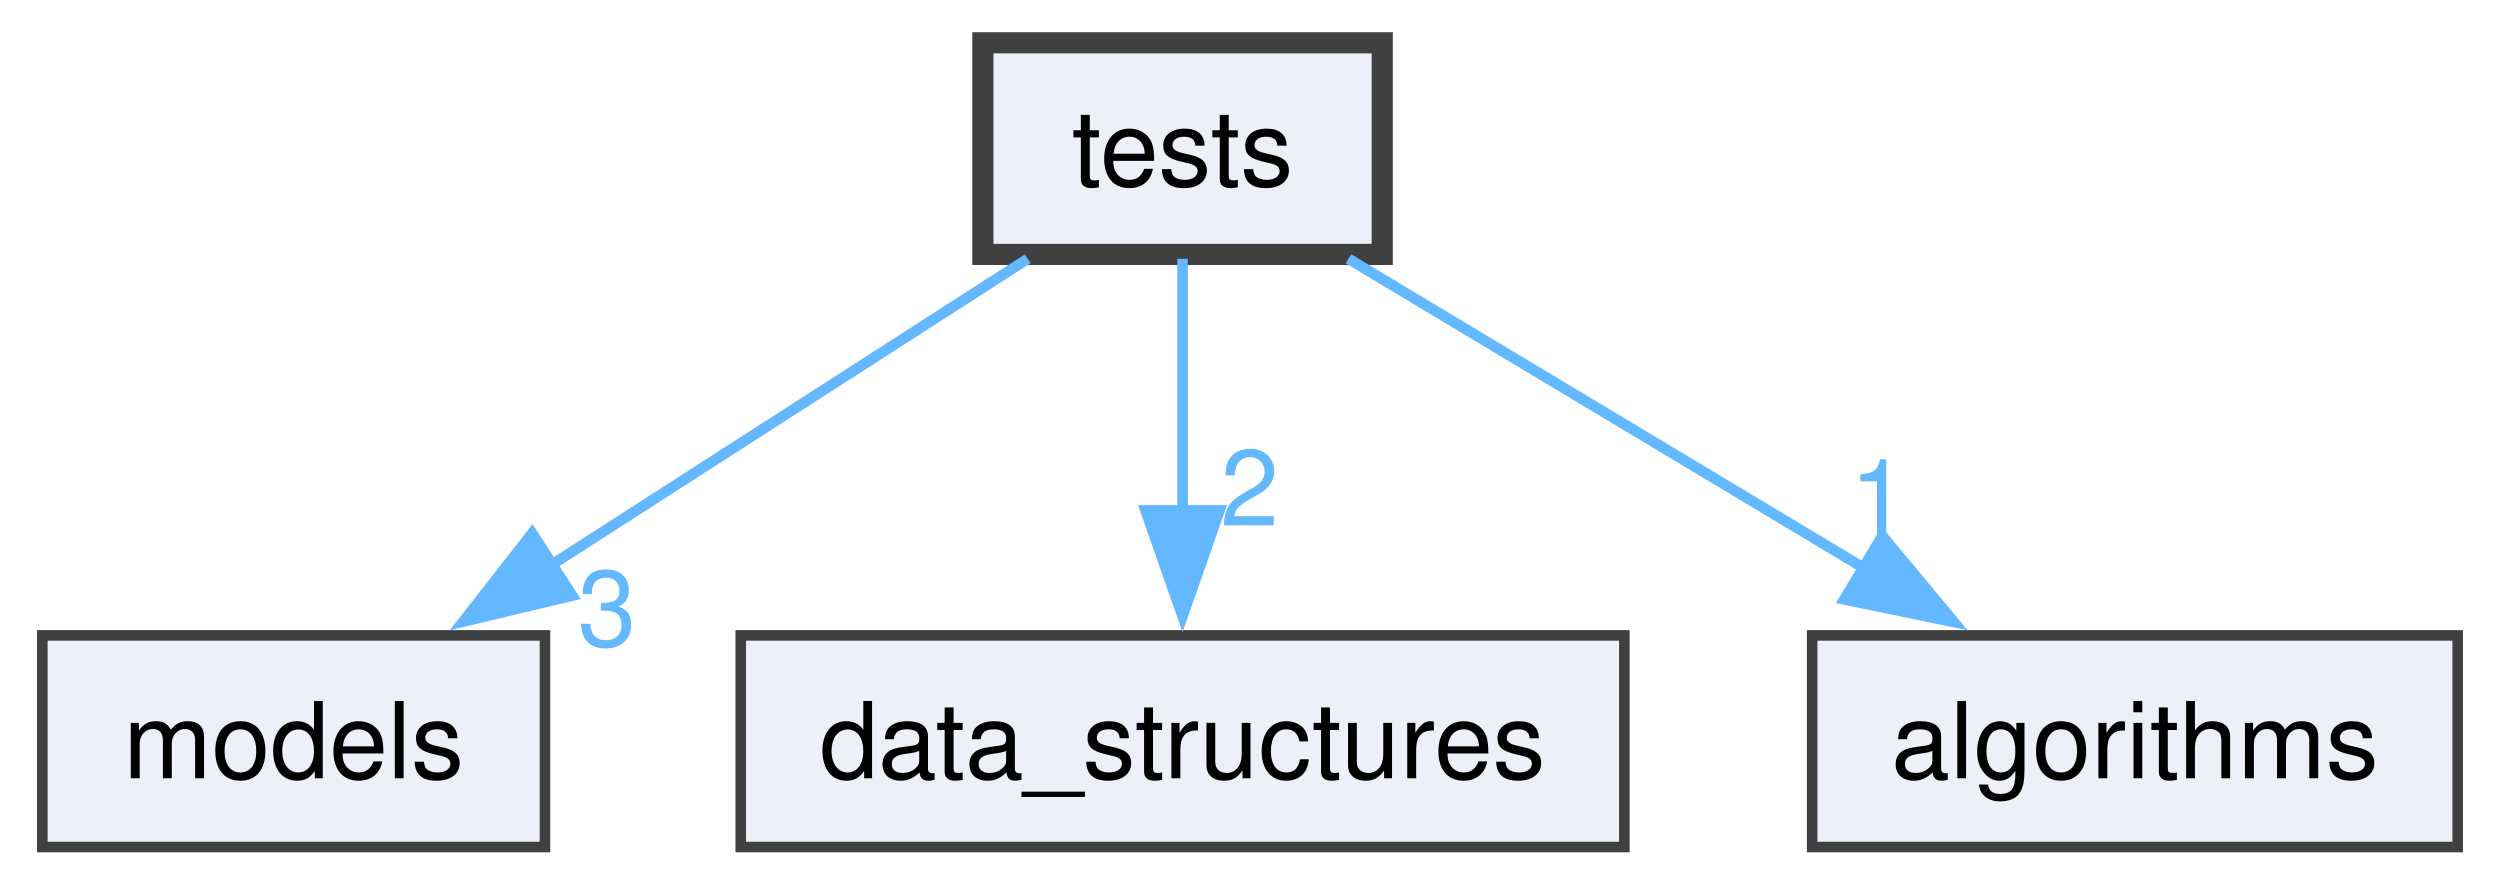
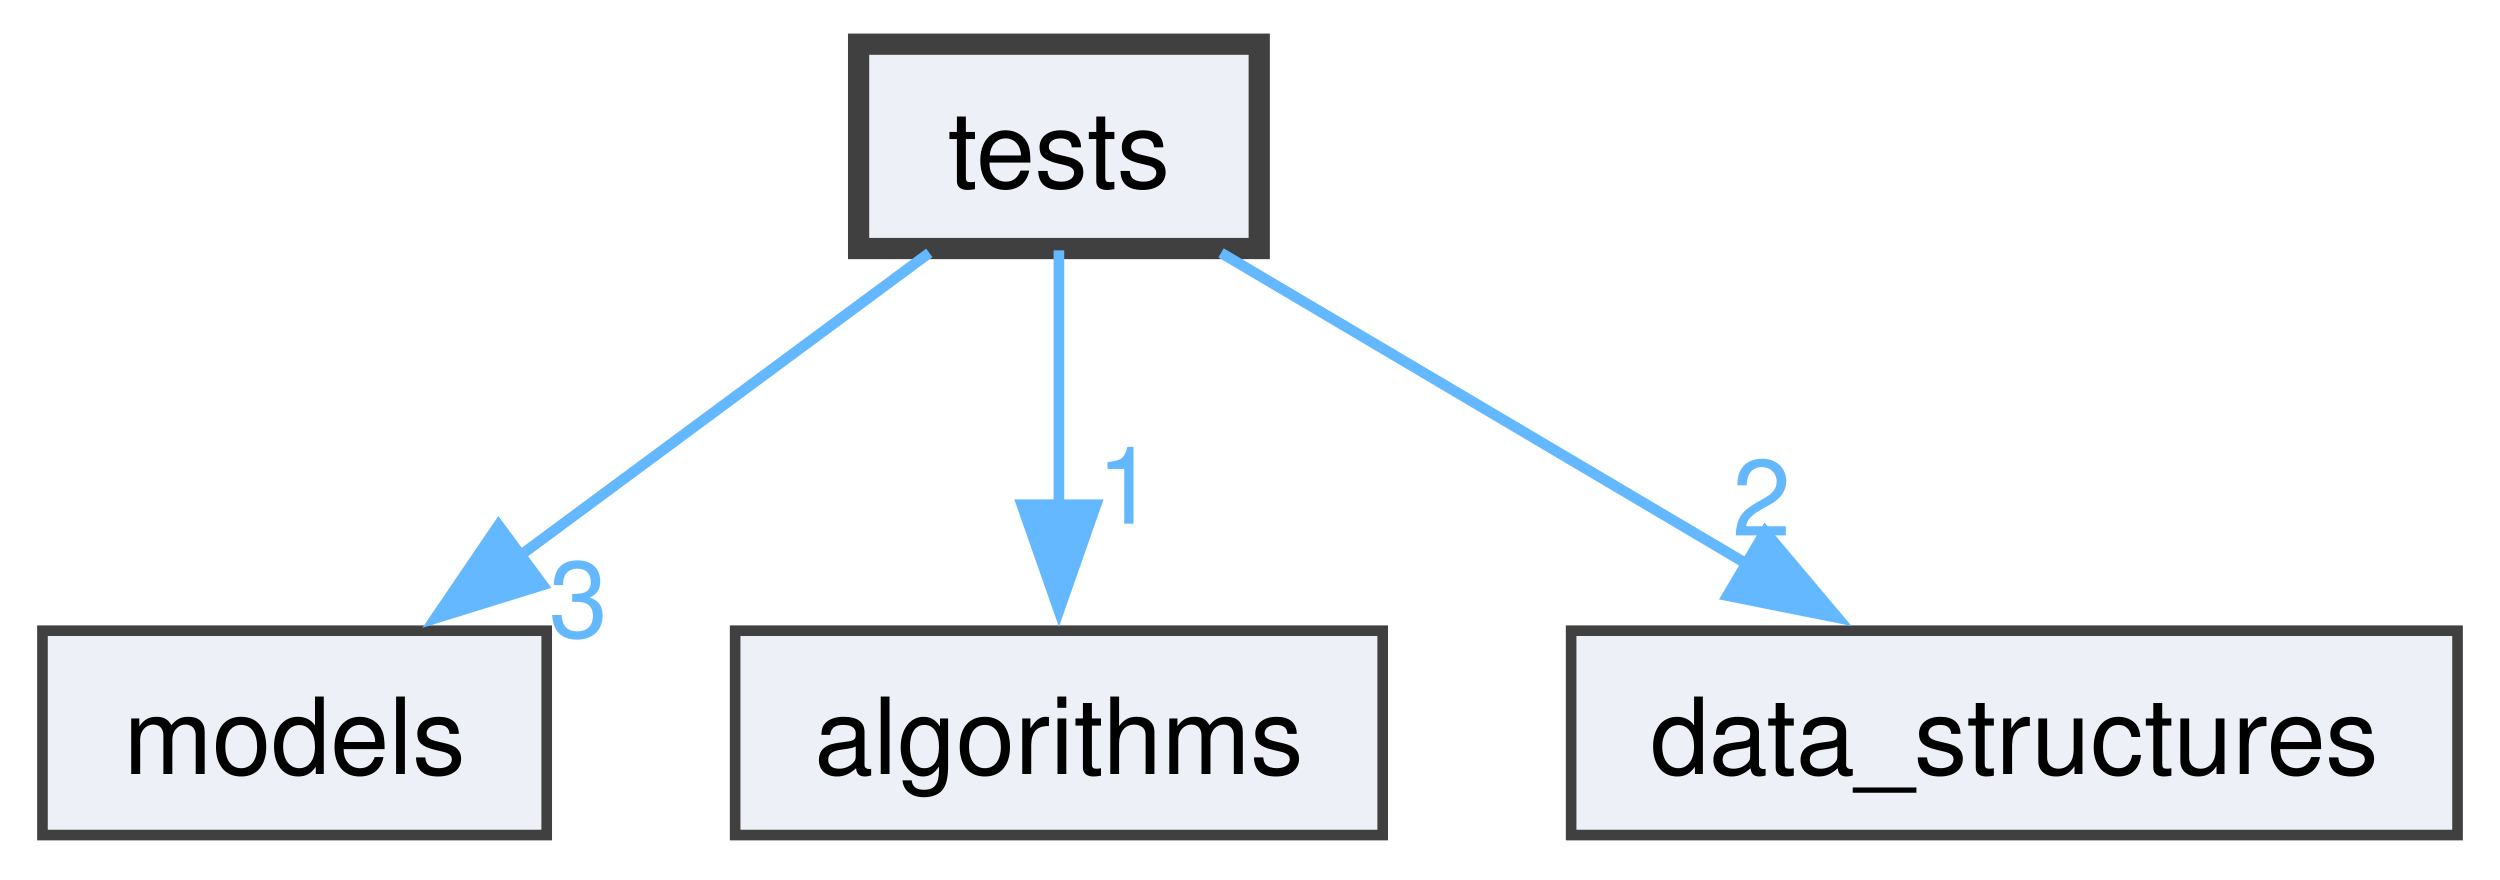
- <svg xmlns="http://www.w3.org/2000/svg" xmlns:xlink="http://www.w3.org/1999/xlink" width="236pt" height="84pt" viewBox="0.00 0.00 236.25 84.00">
-   <g id="graph0" class="graph" transform="scale(1 1) rotate(0) translate(4 80)">
+ <svg xmlns="http://www.w3.org/2000/svg" xmlns:xlink="http://www.w3.org/1999/xlink" width="236pt" height="83pt" viewBox="0.00 0.00 235.50 82.50">
+   <g id="graph0" class="graph" transform="scale(1 1) rotate(0) translate(4 78.5)">
    <g id="node1" class="node">
      <g id="a_node1">
        <a xlink:href="dir_59425e443f801f1f2fd8bbe4959a3ccf.html" target="_top" xlink:title="tests">
-           <polygon fill="#edf0f7" stroke="#404040" stroke-width="2" points="126.62,-76 88.88,-76 88.88,-56 126.62,-56 126.62,-76" />
-           <text text-anchor="middle" x="107.75" y="-62.5" font-family="Helvetica,sans-Serif" font-size="10.00">tests</text>
+           <polygon fill="#edf0f7" stroke="#404040" stroke-width="2" points="114.62,-74.5 76.88,-74.5 76.88,-55.25 114.62,-55.25 114.62,-74.5" />
+           <text text-anchor="middle" x="95.75" y="-61" font-family="Helvetica,sans-Serif" font-size="10.00">tests</text>
        </a>
      </g>
    </g>
    <g id="node2" class="node">
      <g id="a_node2">
        <a xlink:href="dir_1ae4179d5e953611aae20c997279e02c.html" target="_top" xlink:title="models">
-           <polygon fill="#edf0f7" stroke="#404040" points="47.5,-20 0,-20 0,0 47.5,0 47.5,-20" />
-           <text text-anchor="middle" x="23.75" y="-6.5" font-family="Helvetica,sans-Serif" font-size="10.00">models</text>
+           <polygon fill="#edf0f7" stroke="#404040" points="47.5,-19.25 0,-19.25 0,0 47.5,0 47.5,-19.25" />
+           <text text-anchor="middle" x="23.75" y="-5.75" font-family="Helvetica,sans-Serif" font-size="10.00">models</text>
        </a>
      </g>
    </g>
    <g id="edge1" class="edge">
      <g id="a_edge1">
        <a xlink:href="dir_000006_000004.html" target="_top">
-           <path fill="none" stroke="#63b8ff" d="M93.12,-55.59C80.67,-47.59 62.53,-35.93 47.93,-26.54" />
-           <polygon fill="#63b8ff" stroke="#63b8ff" points="50.07,-23.76 39.77,-21.3 46.29,-29.65 50.07,-23.76" />
+           <path fill="none" stroke="#63b8ff" d="M83.54,-54.84C72.92,-46.99 57.31,-35.45 44.71,-26.12" />
+           <polygon fill="#63b8ff" stroke="#63b8ff" points="47.12,-23.56 37,-20.42 42.96,-29.19 47.12,-23.56" />
        </a>
      </g>
      <g id="a_edge1-headlabel">
        <a xlink:href="dir_000006_000004.html" target="_top" xlink:title="3">
-           <text text-anchor="middle" x="53.36" y="-19" font-family="Helvetica,sans-Serif" font-size="10.00" fill="#63b8ff">3</text>
+           <text text-anchor="middle" x="50.48" y="-18.64" font-family="Helvetica,sans-Serif" font-size="10.00" fill="#63b8ff">3</text>
        </a>
      </g>
    </g>
    <g id="node3" class="node">
      <g id="a_node3">
+         <a xlink:href="dir_c0ce462e37efe0a8d60c01d75f78f8a0.html" target="_top" xlink:title="algorithms">
+           <polygon fill="#edf0f7" stroke="#404040" points="126.25,-19.25 65.25,-19.25 65.25,0 126.25,0 126.25,-19.25" />
+           <text text-anchor="middle" x="95.75" y="-5.75" font-family="Helvetica,sans-Serif" font-size="10.00">algorithms</text>
+         </a>
+       </g>
+     </g>
+     <g id="edge3" class="edge">
+       <g id="a_edge3">
+         <a xlink:href="dir_000006_000000.html" target="_top">
+           <path fill="none" stroke="#63b8ff" d="M95.75,-55.08C95.75,-48.57 95.75,-39.42 95.75,-31.12" />
+           <polygon fill="#63b8ff" stroke="#63b8ff" points="99.25,-31.12 95.75,-21.12 92.25,-31.12 99.25,-31.12" />
+         </a>
+       </g>
+       <g id="a_edge3-headlabel">
+         <a xlink:href="dir_000006_000000.html" target="_top" xlink:title="1">
+           <text text-anchor="middle" x="102.09" y="-29.33" font-family="Helvetica,sans-Serif" font-size="10.00" fill="#63b8ff">1</text>
+         </a>
+       </g>
+     </g>
+     <g id="node4" class="node">
+       <g id="a_node4">
        <a xlink:href="dir_2e746e9d06bf2d8ff842208bcc6ebcfc.html" target="_top" xlink:title="data_structures">
-           <polygon fill="#edf0f7" stroke="#404040" points="149.5,-20 66,-20 66,0 149.5,0 149.5,-20" />
-           <text text-anchor="middle" x="107.75" y="-6.5" font-family="Helvetica,sans-Serif" font-size="10.00">data_structures</text>
+           <polygon fill="#edf0f7" stroke="#404040" points="227.5,-19.25 144,-19.25 144,0 227.5,0 227.5,-19.25" />
+           <text text-anchor="middle" x="185.75" y="-5.75" font-family="Helvetica,sans-Serif" font-size="10.00">data_structures</text>
        </a>
      </g>
    </g>
    <g id="edge2" class="edge">
      <g id="a_edge2">
        <a xlink:href="dir_000006_000001.html" target="_top">
-           <path fill="none" stroke="#63b8ff" d="M107.75,-55.59C107.75,-49.01 107.75,-39.96 107.75,-31.73" />
-           <polygon fill="#63b8ff" stroke="#63b8ff" points="111.25,-31.81 107.75,-21.81 104.25,-31.81 111.25,-31.81" />
+           <path fill="none" stroke="#63b8ff" d="M111.02,-54.84C124.59,-46.81 144.7,-34.91 160.65,-25.48" />
+           <polygon fill="#63b8ff" stroke="#63b8ff" points="162.28,-28.58 169.11,-20.47 158.72,-22.55 162.28,-28.58" />
        </a>
      </g>
      <g id="a_edge2-headlabel">
        <a xlink:href="dir_000006_000001.html" target="_top" xlink:title="2">
-           <text text-anchor="middle" x="114.09" y="-30.39" font-family="Helvetica,sans-Serif" font-size="10.00" fill="#63b8ff">2</text>
-         </a>
-       </g>
-     </g>
-     <g id="node4" class="node">
-       <g id="a_node4">
-         <a xlink:href="dir_c0ce462e37efe0a8d60c01d75f78f8a0.html" target="_top" xlink:title="algorithms">
-           <polygon fill="#edf0f7" stroke="#404040" points="228.25,-20 167.25,-20 167.25,0 228.25,0 228.25,-20" />
-           <text text-anchor="middle" x="197.75" y="-6.5" font-family="Helvetica,sans-Serif" font-size="10.00">algorithms</text>
-         </a>
-       </g>
-     </g>
-     <g id="edge3" class="edge">
-       <g id="a_edge3">
-         <a xlink:href="dir_000006_000000.html" target="_top">
-           <path fill="none" stroke="#63b8ff" d="M123.43,-55.59C136.89,-47.51 156.57,-35.71 172.29,-26.27" />
-           <polygon fill="#63b8ff" stroke="#63b8ff" points="173.88,-29.4 180.65,-21.26 170.28,-23.4 173.88,-29.4" />
-         </a>
-       </g>
-       <g id="a_edge3-headlabel">
-         <a xlink:href="dir_000006_000000.html" target="_top" xlink:title="1">
-           <text text-anchor="middle" x="173.56" y="-29.41" font-family="Helvetica,sans-Serif" font-size="10.00" fill="#63b8ff">1</text>
+           <text text-anchor="middle" x="161.94" y="-28.21" font-family="Helvetica,sans-Serif" font-size="10.00" fill="#63b8ff">2</text>
        </a>
      </g>
    </g>
  </g>
</svg>
